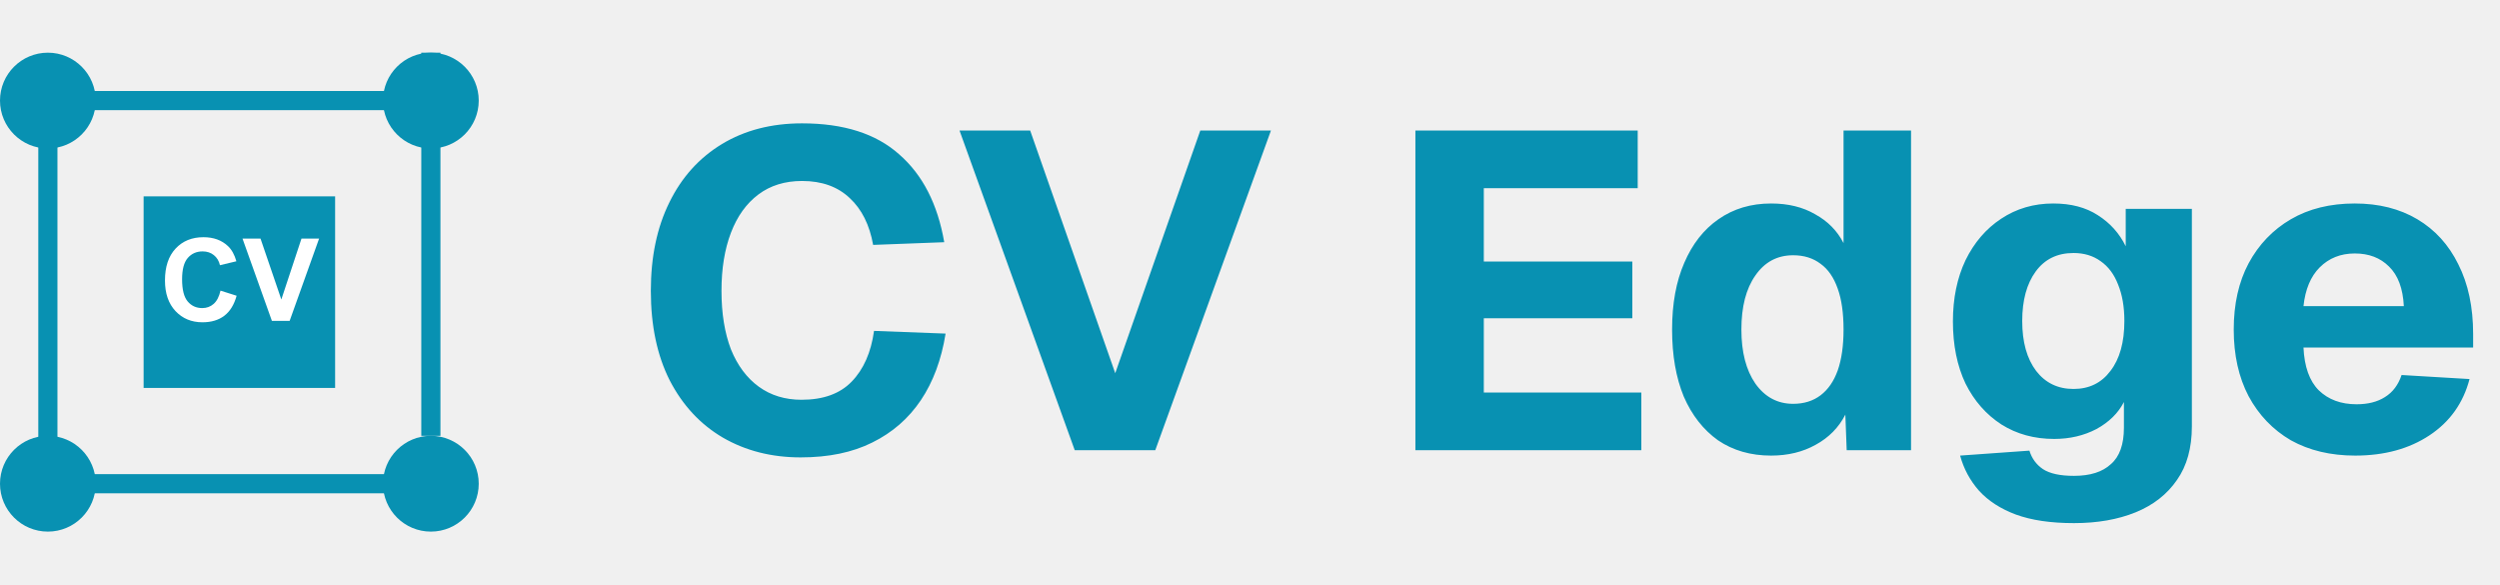
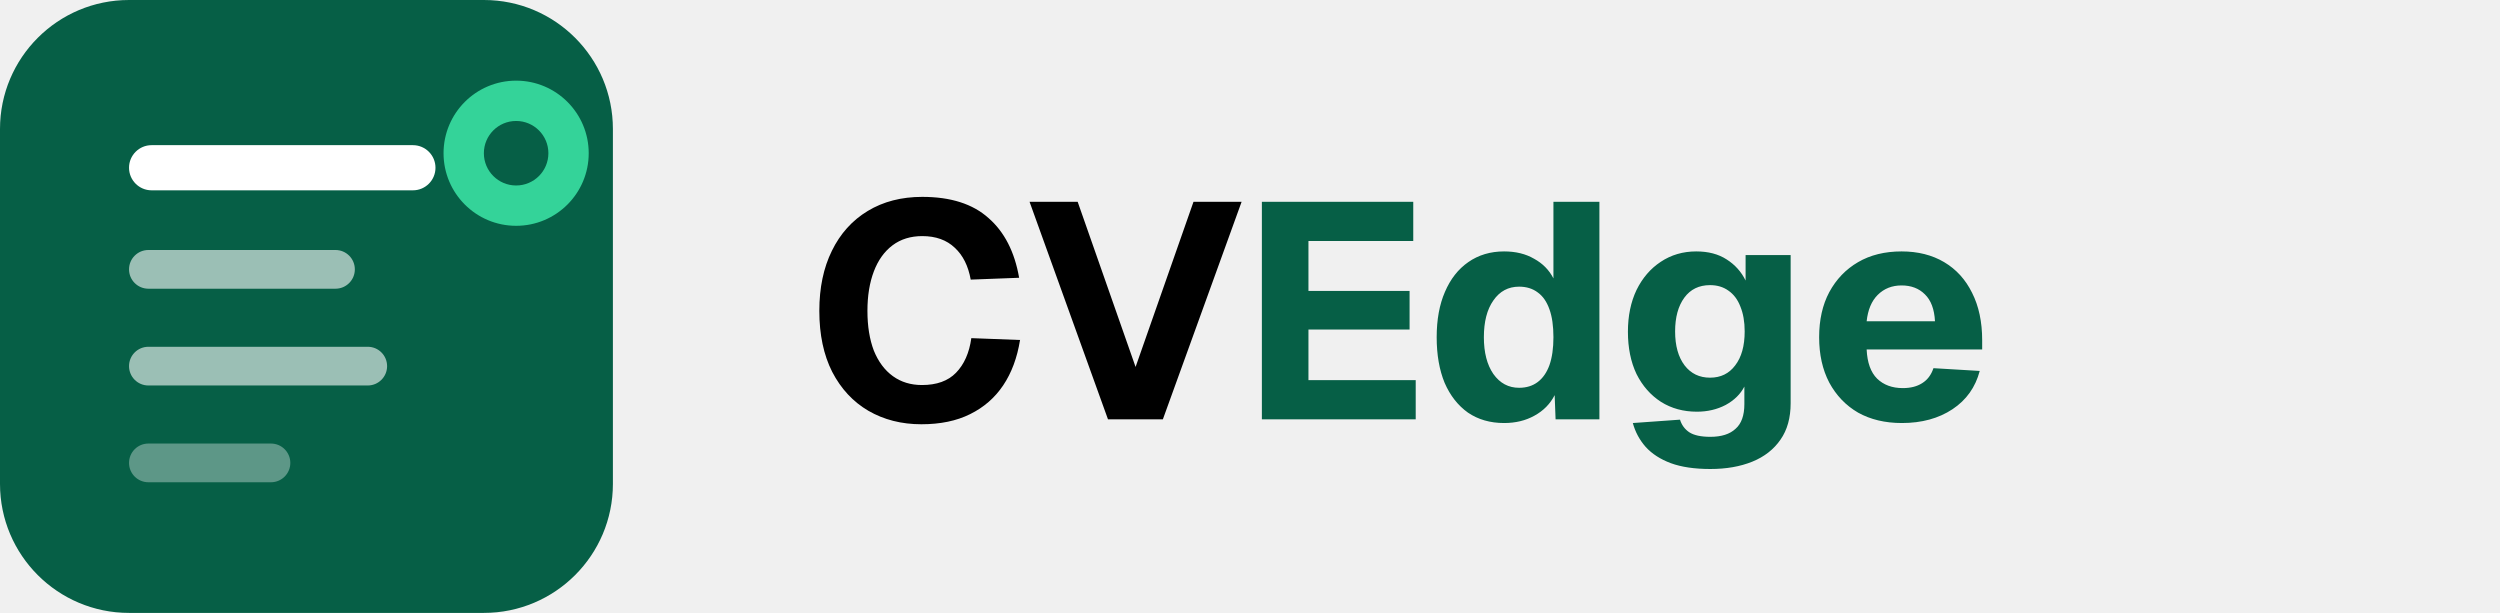
- <svg xmlns="http://www.w3.org/2000/svg" width="261" height="61" viewBox="0 0 261 61" fill="none">
-   <path d="M5 15.5C7.761 15.5 10 13.261 10 10.5C10 7.739 7.761 5.5 5 5.5C2.239 5.5 0 7.739 0 10.5C0 13.261 2.239 15.5 5 15.5Z" fill="#0891B2" />
-   <path d="M45 5.5V45.5" stroke="#0891B2" stroke-width="2" />
-   <path d="M45 15.5C47.761 15.5 50 13.261 50 10.5C50 7.739 47.761 5.5 45 5.5C42.239 5.5 40 7.739 40 10.5C40 13.261 42.239 15.5 45 15.5Z" fill="#0891B2" />
-   <path d="M5 55.5C7.761 55.5 10 53.261 10 50.5C10 47.739 7.761 45.5 5 45.5C2.239 45.5 0 47.739 0 50.5C0 53.261 2.239 55.5 5 55.5Z" fill="#0891B2" />
-   <path d="M45 55.5C47.761 55.5 50 53.261 50 50.5C50 47.739 47.761 45.5 45 45.5C42.239 45.5 40 47.739 40 50.5C40 53.261 42.239 55.5 45 55.5Z" fill="#0891B2" />
-   <path d="M5 10.5H45" stroke="#0891B2" stroke-width="2" />
-   <path d="M5 50.5H45" stroke="#0891B2" stroke-width="2" />
-   <path d="M5 10.5V50.5" stroke="#0891B2" stroke-width="2" />
-   <path d="M35 20.5H15V40.5H35V20.5Z" fill="#0891B2" />
-   <path d="M23.031 30.342L24.713 30.875C24.455 31.812 24.025 32.51 23.424 32.967C22.826 33.42 22.066 33.647 21.145 33.647C20.004 33.647 19.066 33.258 18.332 32.48C17.598 31.699 17.23 30.633 17.23 29.281C17.23 27.852 17.6 26.742 18.338 25.953C19.076 25.16 20.047 24.764 21.25 24.764C22.301 24.764 23.154 25.074 23.811 25.695C24.201 26.062 24.494 26.59 24.689 27.277L22.973 27.688C22.871 27.242 22.658 26.891 22.334 26.633C22.014 26.375 21.623 26.246 21.162 26.246C20.525 26.246 20.008 26.475 19.609 26.932C19.215 27.389 19.018 28.129 19.018 29.152C19.018 30.238 19.213 31.012 19.604 31.473C19.994 31.934 20.502 32.164 21.127 32.164C21.588 32.164 21.984 32.018 22.316 31.725C22.648 31.432 22.887 30.971 23.031 30.342ZM28.398 33.5L25.328 24.91H27.209L29.383 31.268L31.486 24.91H33.326L30.25 33.5H28.398Z" fill="white" />
-   <path d="M83.625 47.752C80.586 47.752 77.875 47.063 75.494 45.684C73.144 44.305 71.295 42.316 69.948 39.715C68.632 37.114 67.974 33.997 67.974 30.362C67.974 26.821 68.616 23.751 69.901 21.15C71.186 18.518 73.019 16.481 75.4 15.04C77.781 13.599 80.57 12.878 83.766 12.878C88.121 12.878 91.505 13.959 93.918 16.121C96.362 18.252 97.929 21.307 98.618 25.286L91.192 25.568C90.816 23.469 90.001 21.839 88.748 20.68C87.495 19.489 85.834 18.894 83.766 18.894C81.98 18.894 80.46 19.364 79.207 20.304C77.954 21.244 76.998 22.576 76.34 24.299C75.682 26.022 75.353 28.043 75.353 30.362C75.353 32.712 75.682 34.749 76.34 36.472C77.029 38.164 78.001 39.464 79.254 40.373C80.507 41.282 81.996 41.736 83.719 41.736C85.975 41.736 87.714 41.109 88.936 39.856C90.189 38.571 90.973 36.801 91.286 34.545L98.759 34.827C98.32 37.553 97.459 39.872 96.174 41.783C94.889 43.694 93.197 45.167 91.098 46.201C89.03 47.235 86.539 47.752 83.625 47.752ZM112.247 47L100.215 13.63H107.594L116.477 38.963L125.36 13.63H132.739L120.66 47H112.247ZM147.827 47V13.63H171.045V19.646H154.971V27.307H170.481V33.229H154.971V40.984H171.421V47H147.827ZM184.976 47.564C182.846 47.564 180.997 47.031 179.43 45.966C177.895 44.869 176.704 43.35 175.858 41.407C175.044 39.433 174.636 37.099 174.636 34.404C174.636 31.709 175.059 29.391 175.905 27.448C176.751 25.474 177.942 23.954 179.477 22.889C181.044 21.792 182.877 21.244 184.976 21.244C186.762 21.244 188.298 21.62 189.582 22.372C190.898 23.093 191.885 24.095 192.543 25.38V13.63H199.593V47H192.872L192.731 43.287C192.042 44.634 191.008 45.684 189.629 46.436C188.282 47.188 186.731 47.564 184.976 47.564ZM187.279 42.159C188.407 42.159 189.363 41.861 190.146 41.266C190.93 40.671 191.525 39.809 191.932 38.681C192.34 37.522 192.543 36.096 192.543 34.404C192.543 32.681 192.34 31.255 191.932 30.127C191.525 28.968 190.93 28.106 190.146 27.542C189.363 26.947 188.407 26.649 187.279 26.649C185.619 26.649 184.303 27.354 183.331 28.764C182.36 30.143 181.874 32.023 181.874 34.404C181.874 36.754 182.36 38.634 183.331 40.044C184.334 41.454 185.65 42.159 187.279 42.159ZM216.609 54.614C214.196 54.614 212.175 54.316 210.546 53.721C208.948 53.126 207.663 52.295 206.692 51.23C205.752 50.165 205.094 48.943 204.718 47.564L211.956 47.047C212.206 47.862 212.676 48.504 213.366 48.974C214.086 49.444 215.167 49.679 216.609 49.679C218.301 49.679 219.585 49.272 220.463 48.457C221.371 47.674 221.826 46.405 221.826 44.65V41.971C221.23 43.13 220.275 44.07 218.959 44.791C217.643 45.48 216.17 45.825 214.541 45.825C212.473 45.825 210.64 45.324 209.042 44.321C207.444 43.287 206.19 41.861 205.282 40.044C204.404 38.195 203.966 36.033 203.966 33.558C203.966 31.145 204.404 29.015 205.282 27.166C206.19 25.317 207.428 23.876 208.995 22.842C210.593 21.777 212.41 21.244 214.447 21.244C216.295 21.244 217.846 21.651 219.1 22.466C220.384 23.281 221.356 24.362 222.014 25.709V21.808H228.923V44.509C228.923 46.765 228.406 48.629 227.372 50.102C226.338 51.606 224.896 52.734 223.048 53.486C221.199 54.238 219.053 54.614 216.609 54.614ZM216.562 40.608C218.191 40.608 219.476 39.981 220.416 38.728C221.387 37.475 221.873 35.736 221.873 33.511C221.873 32.038 221.653 30.769 221.215 29.704C220.807 28.639 220.196 27.824 219.382 27.26C218.598 26.696 217.658 26.414 216.562 26.414C214.87 26.414 213.554 27.056 212.614 28.341C211.674 29.626 211.204 31.349 211.204 33.511C211.204 35.704 211.689 37.443 212.661 38.728C213.632 39.981 214.932 40.608 216.562 40.608ZM245.985 47.564C243.415 47.564 241.175 47.031 239.264 45.966C237.384 44.869 235.911 43.334 234.846 41.36C233.812 39.386 233.295 37.067 233.295 34.404C233.295 31.741 233.812 29.438 234.846 27.495C235.911 25.521 237.384 23.986 239.264 22.889C241.144 21.792 243.368 21.244 245.938 21.244C248.444 21.244 250.622 21.792 252.471 22.889C254.319 23.986 255.745 25.552 256.748 27.589C257.782 29.626 258.299 32.054 258.299 34.874V36.284H240.58C240.674 38.289 241.206 39.778 242.178 40.749C243.18 41.72 244.496 42.206 246.126 42.206C247.316 42.206 248.303 41.955 249.087 41.454C249.901 40.953 250.481 40.185 250.826 39.151L257.923 39.574C257.265 42.081 255.87 44.039 253.74 45.449C251.609 46.859 249.024 47.564 245.985 47.564ZM240.58 31.96H251.061C250.967 30.111 250.45 28.733 249.51 27.824C248.601 26.915 247.41 26.461 245.938 26.461C244.465 26.461 243.243 26.947 242.272 27.918C241.332 28.858 240.768 30.205 240.58 31.96Z" fill="#0891B2" />
+ <svg xmlns="http://www.w3.org/2000/svg" width="155" height="38" viewBox="0 0 155 38" fill="none">
+   <path d="M30 0H8C3.582 0 0 3.582 0 8V30C0 34.418 3.582 38 8 38H30C34.418 38 38 34.418 38 30V8C38 3.582 34.418 0 30 0Z" fill="#065F46" />
+   <path d="M25.6 9H9.4C8.627 9 8 9.627 8 10.4C8 11.173 8.627 11.8 9.4 11.8H25.6C26.373 11.8 27 11.173 27 10.4C27 9.627 26.373 9 25.6 9Z" fill="white" />
+   <path opacity="0.6" d="M20.8 15.5H9.2C8.537 15.5 8 16.037 8 16.7C8 17.363 8.537 17.9 9.2 17.9H20.8C21.463 17.9 22 17.363 22 16.7C22 16.037 21.463 15.5 20.8 15.5Z" fill="white" />
+   <path opacity="0.6" d="M22.8 21.5H9.2C8.537 21.5 8 22.037 8 22.7C8 23.363 8.537 23.9 9.2 23.9H22.8C23.463 23.9 24 23.363 24 22.7C24 22.037 23.463 21.5 22.8 21.5Z" fill="white" />
+   <path opacity="0.35" d="M16.8 27.5H9.2C8.537 27.5 8 28.037 8 28.7C8 29.363 8.537 29.9 9.2 29.9H16.8C17.463 29.9 18 29.363 18 28.7C18 28.037 17.463 27.5 16.8 27.5Z" fill="white" />
+   <path d="M32 14C34.485 14 36.5 11.985 36.5 9.5C36.5 7.015 34.485 5 32 5C29.515 5 27.5 7.015 27.5 9.5C27.5 11.985 29.515 14 32 14Z" fill="#34D399" />
+   <path d="M32 11.5C33.105 11.5 34 10.605 34 9.5C34 8.395 33.105 7.5 32 7.5C30.895 7.5 30 8.395 30 9.5C30 10.605 30.895 11.5 32 11.5Z" fill="#065F46" />
+   <path d="M57.125 26.304C55.896 26.304 54.801 26.025 53.838 25.468C52.888 24.911 52.141 24.106 51.596 23.055C51.064 22.004 50.798 20.743 50.798 19.274C50.798 17.843 51.058 16.601 51.577 15.55C52.096 14.486 52.837 13.663 53.8 13.08C54.763 12.497 55.89 12.206 57.182 12.206C58.943 12.206 60.311 12.643 61.286 13.517C62.274 14.378 62.907 15.613 63.186 17.222L60.184 17.336C60.032 16.487 59.703 15.829 59.196 15.36C58.689 14.879 58.018 14.638 57.182 14.638C56.46 14.638 55.846 14.828 55.339 15.208C54.832 15.588 54.446 16.126 54.18 16.823C53.914 17.52 53.781 18.337 53.781 19.274C53.781 20.224 53.914 21.047 54.18 21.744C54.459 22.428 54.851 22.954 55.358 23.321C55.865 23.688 56.466 23.872 57.163 23.872C58.075 23.872 58.778 23.619 59.272 23.112C59.779 22.593 60.095 21.877 60.222 20.965L63.243 21.079C63.066 22.181 62.717 23.118 62.198 23.891C61.679 24.664 60.995 25.259 60.146 25.677C59.31 26.095 58.303 26.304 57.125 26.304ZM68.696 26L63.832 12.51H66.815L70.406 22.751L73.997 12.51H76.98L72.097 26H68.696Z" fill="black" />
+   <path d="M78.236 26V12.51H87.622V14.942H81.124V18.039H87.394V20.433H81.124V23.568H87.774V26H78.236ZM93.254 26.228C92.393 26.228 91.645 26.013 91.012 25.582C90.391 25.139 89.91 24.524 89.568 23.739C89.239 22.941 89.074 21.997 89.074 20.908C89.074 19.819 89.245 18.881 89.587 18.096C89.929 17.298 90.41 16.684 91.031 16.253C91.664 15.81 92.405 15.588 93.254 15.588C93.976 15.588 94.597 15.74 95.116 16.044C95.648 16.335 96.047 16.741 96.313 17.26V12.51H99.163V26H96.446L96.389 24.499C96.11 25.044 95.692 25.468 95.135 25.772C94.59 26.076 93.963 26.228 93.254 26.228ZM94.185 24.043C94.641 24.043 95.027 23.923 95.344 23.682C95.661 23.441 95.901 23.093 96.066 22.637C96.231 22.168 96.313 21.592 96.313 20.908C96.313 20.211 96.231 19.635 96.066 19.179C95.901 18.71 95.661 18.362 95.344 18.134C95.027 17.893 94.641 17.773 94.185 17.773C93.514 17.773 92.982 18.058 92.589 18.628C92.196 19.185 92 19.945 92 20.908C92 21.858 92.196 22.618 92.589 23.188C92.994 23.758 93.526 24.043 94.185 24.043ZM106.042 29.078C105.066 29.078 104.249 28.958 103.591 28.717C102.945 28.476 102.425 28.141 102.033 27.71C101.653 27.279 101.387 26.785 101.235 26.228L104.161 26.019C104.262 26.348 104.452 26.608 104.731 26.798C105.022 26.988 105.459 27.083 106.042 27.083C106.726 27.083 107.245 26.918 107.6 26.589C107.967 26.272 108.151 25.759 108.151 25.05V23.967C107.91 24.436 107.524 24.816 106.992 25.107C106.46 25.386 105.864 25.525 105.206 25.525C104.37 25.525 103.629 25.322 102.983 24.917C102.337 24.499 101.83 23.923 101.463 23.188C101.108 22.441 100.931 21.567 100.931 20.566C100.931 19.591 101.108 18.729 101.463 17.982C101.83 17.235 102.33 16.652 102.964 16.234C103.61 15.803 104.344 15.588 105.168 15.588C105.915 15.588 106.542 15.753 107.049 16.082C107.568 16.411 107.961 16.848 108.227 17.393V15.816H111.02V24.993C111.02 25.905 110.811 26.659 110.393 27.254C109.975 27.862 109.392 28.318 108.645 28.622C107.897 28.926 107.03 29.078 106.042 29.078ZM106.023 23.416C106.681 23.416 107.201 23.163 107.581 22.656C107.973 22.149 108.17 21.446 108.17 20.547C108.17 19.952 108.081 19.439 107.904 19.008C107.739 18.577 107.492 18.248 107.163 18.02C106.846 17.792 106.466 17.678 106.023 17.678C105.339 17.678 104.807 17.938 104.427 18.457C104.047 18.976 103.857 19.673 103.857 20.547C103.857 21.434 104.053 22.137 104.446 22.656C104.838 23.163 105.364 23.416 106.023 23.416ZM117.917 26.228C116.878 26.228 115.973 26.013 115.2 25.582C114.44 25.139 113.845 24.518 113.414 23.72C112.996 22.922 112.787 21.985 112.787 20.908C112.787 19.831 112.996 18.9 113.414 18.115C113.845 17.317 114.44 16.696 115.2 16.253C115.96 15.81 116.859 15.588 117.898 15.588C118.911 15.588 119.792 15.81 120.539 16.253C121.286 16.696 121.863 17.33 122.268 18.153C122.686 18.976 122.895 19.958 122.895 21.098V21.668H115.732C115.77 22.479 115.985 23.08 116.378 23.473C116.783 23.866 117.315 24.062 117.974 24.062C118.455 24.062 118.854 23.961 119.171 23.758C119.5 23.555 119.735 23.245 119.874 22.827L122.743 22.998C122.477 24.011 121.913 24.803 121.052 25.373C120.191 25.943 119.146 26.228 117.917 26.228ZM115.732 19.92H119.969C119.931 19.173 119.722 18.615 119.342 18.248C118.975 17.881 118.493 17.697 117.898 17.697C117.303 17.697 116.809 17.893 116.416 18.286C116.036 18.666 115.808 19.211 115.732 19.92Z" fill="#065F46" />
</svg>
